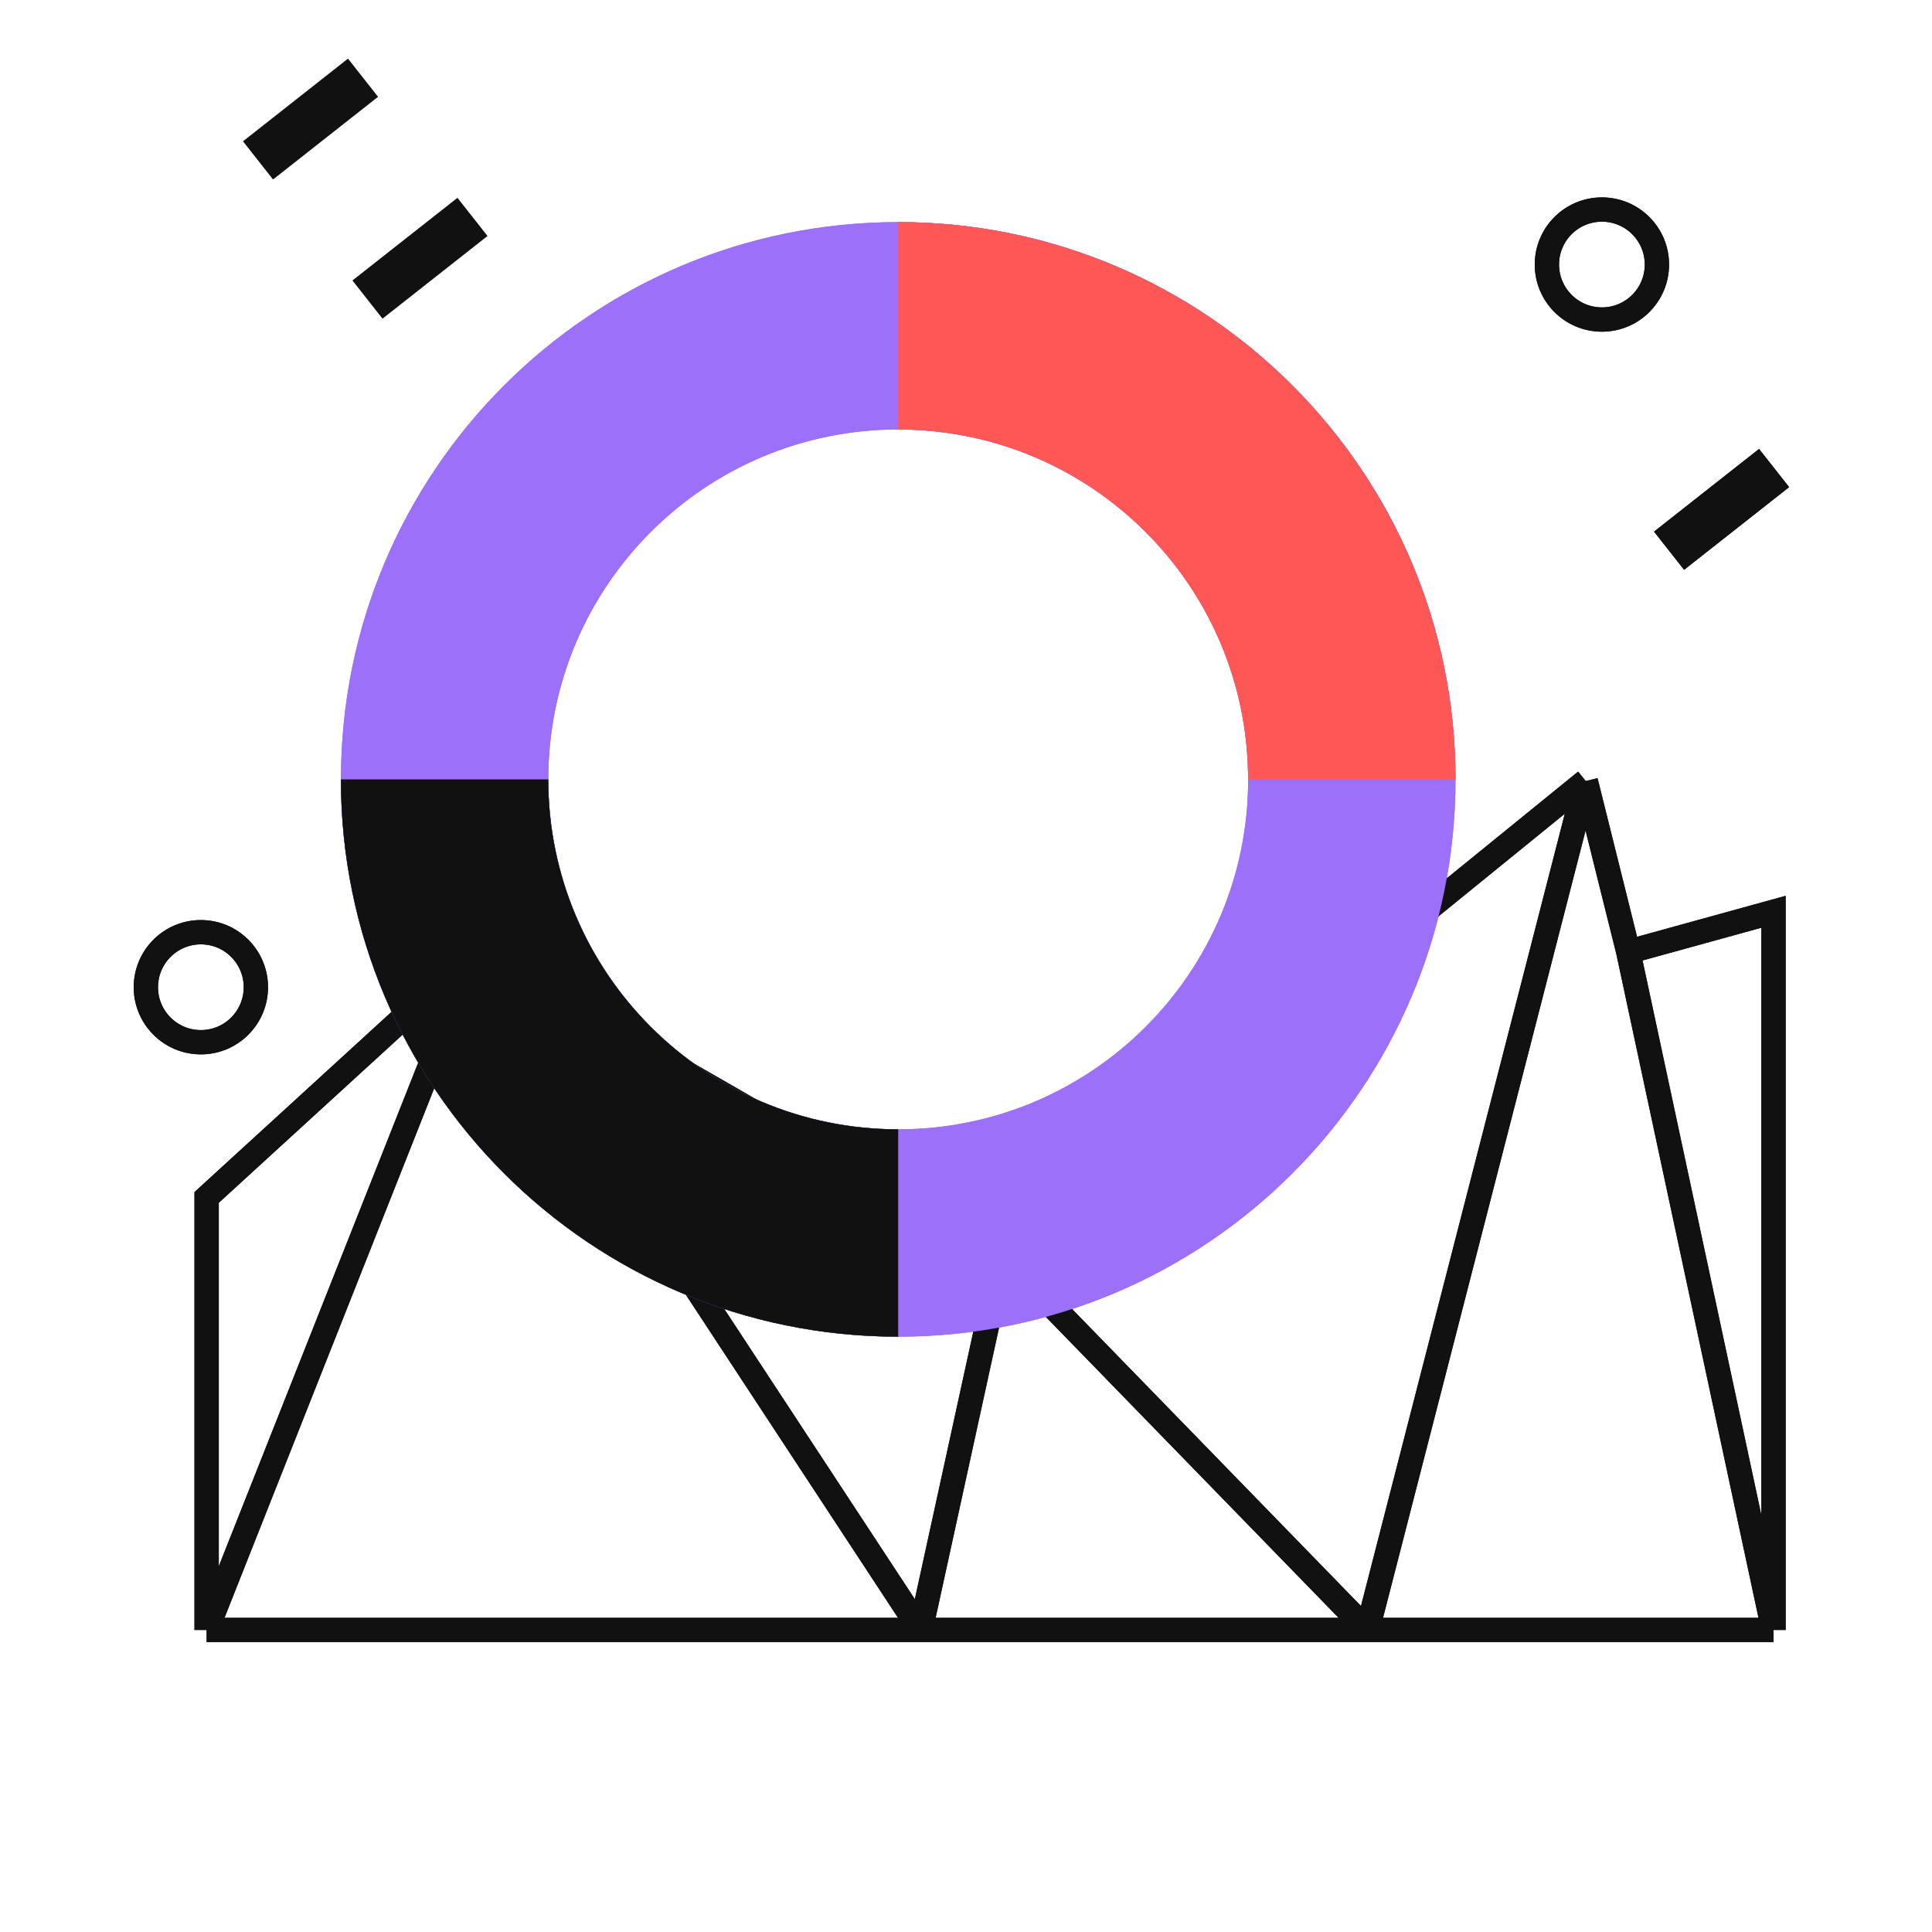
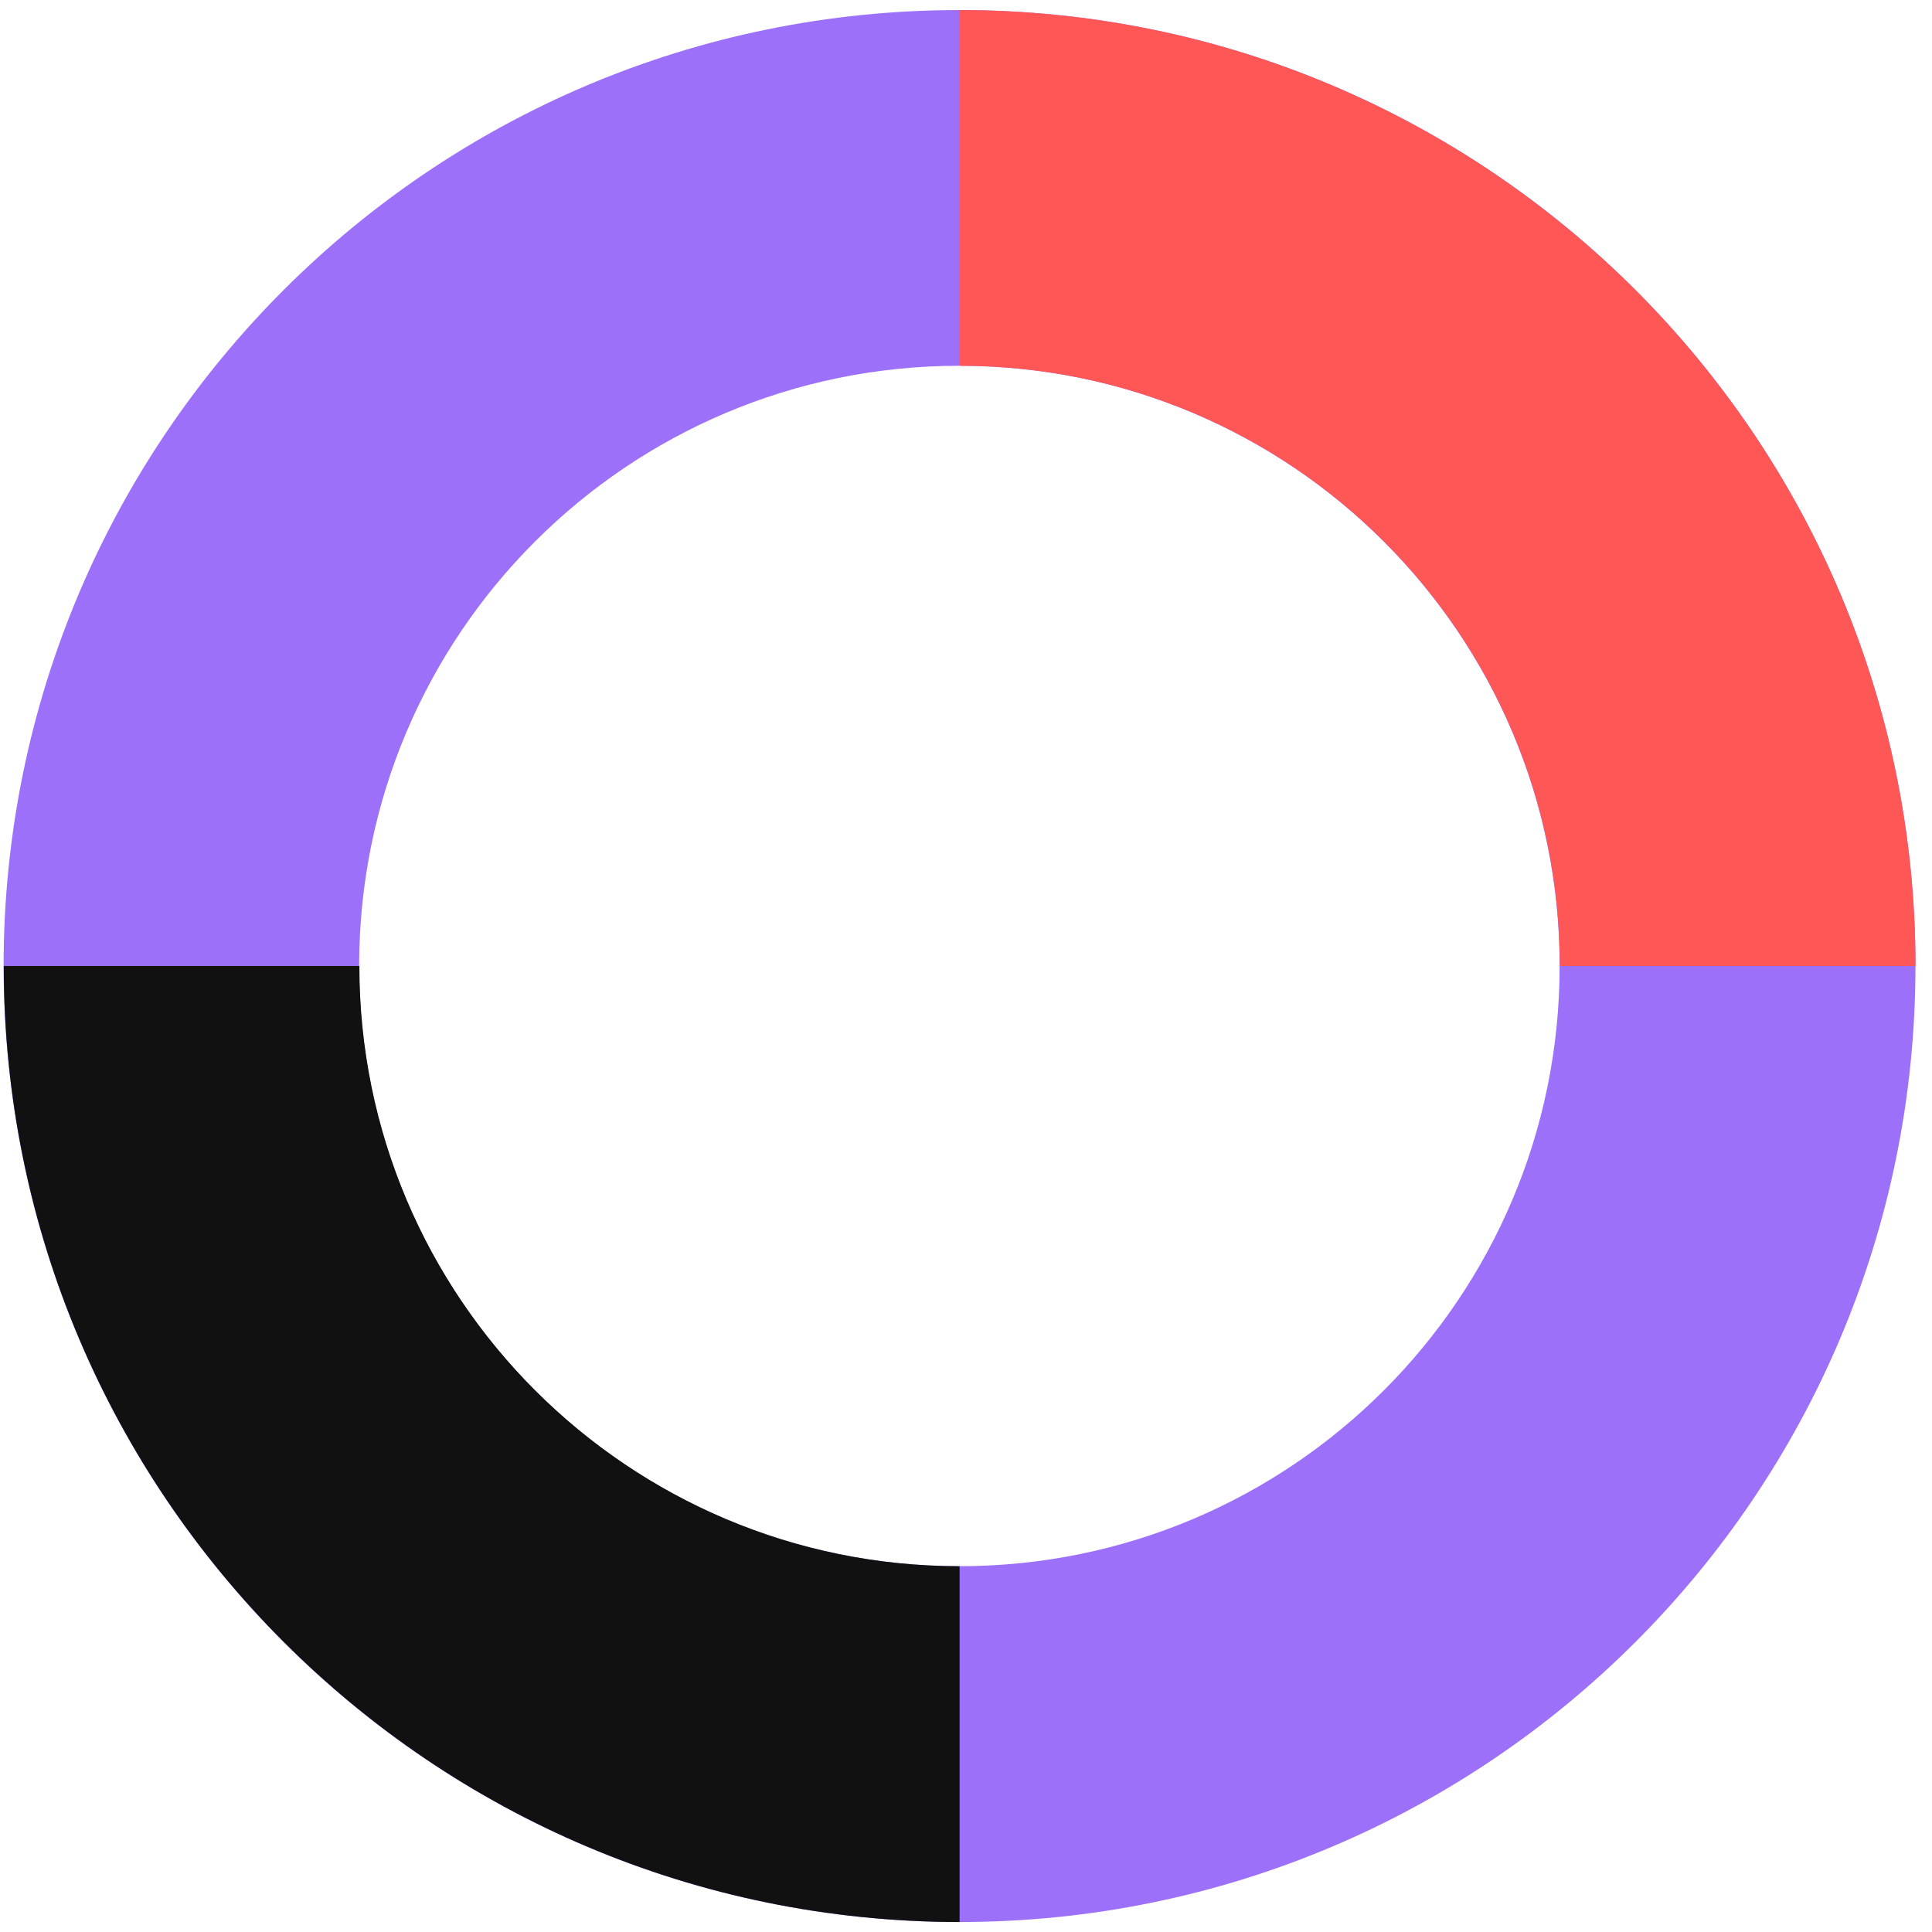
- <svg xmlns="http://www.w3.org/2000/svg" width="32" height="32" viewBox="0 0 137 159" fill="none">
-   <circle cx="120.834" cy="21.771" r="4.527" stroke="#111111" stroke-width="2" />
-   <circle cx="5.531" cy="81.246" r="4.527" stroke="#111111" stroke-width="2" />
-   <path fill-rule="evenodd" clip-rule="evenodd" d="M136.241 40.09L127.598 46.894L125.124 43.751L133.767 36.947L136.241 40.09Z" fill="#111111" />
-   <path d="M28.106 78.332L6.005 98.547V134.143M28.106 78.332L71.505 103.279M28.106 78.332L6.005 134.143M28.106 78.332L64.758 134.143M71.505 103.279L119.505 64.279M71.505 103.279L101.531 134.143M71.505 103.279L64.758 134.143M119.505 64.279L123.005 78.332M119.505 64.279L101.531 134.143M123.005 78.332L134.957 75.037V134.143M123.005 78.332L134.957 134.143M134.957 134.143H101.531M6.005 134.143H64.758M101.531 134.143H64.758" stroke="#111111" stroke-width="2" />
-   <path fill-rule="evenodd" clip-rule="evenodd" d="M62.922 110.007C88.252 110.007 108.786 89.472 108.786 64.143C108.786 38.813 88.252 18.279 62.922 18.279C37.592 18.279 17.058 38.813 17.058 64.143C17.058 89.472 37.592 110.007 62.922 110.007ZM62.922 92.941C78.827 92.941 91.721 80.047 91.721 64.142C91.721 48.237 78.827 35.344 62.922 35.344C47.017 35.344 34.124 48.237 34.124 64.142C34.124 80.047 47.017 92.941 62.922 92.941Z" fill="#9D70F9" />
-   <path fill-rule="evenodd" clip-rule="evenodd" d="M108.782 64.143C108.782 38.813 88.248 18.279 62.919 18.279V35.344C78.824 35.344 91.717 48.238 91.717 64.142C91.717 64.142 91.717 64.142 91.717 64.143L108.782 64.143Z" fill="#FF5656" />
-   <path fill-rule="evenodd" clip-rule="evenodd" d="M17.056 64.143C17.056 64.143 17.056 64.143 17.056 64.143C17.056 89.473 37.59 110.006 62.919 110.007V92.942C47.014 92.941 34.121 80.048 34.121 64.143C34.121 64.143 34.121 64.143 34.121 64.143H17.056Z" fill="#111111" />
-   <circle cx="120.834" cy="21.771" r="4.527" stroke="#111111" stroke-width="2" />
-   <circle cx="5.531" cy="81.246" r="4.527" stroke="#111111" stroke-width="2" />
-   <path fill-rule="evenodd" clip-rule="evenodd" d="M136.241 40.09L127.598 46.894L125.124 43.751L133.767 36.947L136.241 40.09Z" fill="#111111" />
-   <path d="M28.106 78.332L6.005 98.547V134.143M28.106 78.332L71.505 103.279M28.106 78.332L6.005 134.143M28.106 78.332L64.758 134.143M71.505 103.279L119.505 64.279M71.505 103.279L101.531 134.143M71.505 103.279L64.758 134.143M119.505 64.279L123.005 78.332M119.505 64.279L101.531 134.143M123.005 78.332L134.957 75.037V134.143M123.005 78.332L134.957 134.143M134.957 134.143H101.531M6.005 134.143H64.758M101.531 134.143H64.758" stroke="#111111" stroke-width="2" />
-   <path fill-rule="evenodd" clip-rule="evenodd" d="M62.922 110.007C88.252 110.007 108.786 89.472 108.786 64.143C108.786 38.813 88.252 18.279 62.922 18.279C37.592 18.279 17.058 38.813 17.058 64.143C17.058 89.472 37.592 110.007 62.922 110.007ZM62.922 92.941C78.827 92.941 91.721 80.047 91.721 64.142C91.721 48.237 78.827 35.344 62.922 35.344C47.017 35.344 34.124 48.237 34.124 64.142C34.124 80.047 47.017 92.941 62.922 92.941Z" fill="#9D70F9" />
-   <path fill-rule="evenodd" clip-rule="evenodd" d="M108.782 64.143C108.782 38.813 88.248 18.279 62.919 18.279V35.344C78.824 35.344 91.717 48.238 91.717 64.142C91.717 64.142 91.717 64.142 91.717 64.143L108.782 64.143Z" fill="#FF5656" />
-   <path fill-rule="evenodd" clip-rule="evenodd" d="M17.056 64.143C17.056 64.143 17.056 64.143 17.056 64.143C17.056 89.473 37.59 110.006 62.919 110.007V92.942C47.014 92.941 34.121 80.048 34.121 64.143C34.121 64.143 34.121 64.143 34.121 64.143H17.056Z" fill="#111111" />
-   <path fill-rule="evenodd" clip-rule="evenodd" d="M20.114 7.967L11.471 14.771L8.997 11.628L17.64 4.824L20.114 7.967Z" fill="#111111" />
-   <path fill-rule="evenodd" clip-rule="evenodd" d="M29.122 19.422L20.479 26.226L18.005 23.082L26.648 16.279L29.122 19.422Z" fill="#111111" />
+ <svg xmlns="http://www.w3.org/2000/svg" width="32" height="32" viewBox="0 0 96 95" fill="none">
+   <path fill-rule="evenodd" clip-rule="evenodd" d="M47.679 95.004C73.912 95.004 95.178 73.734 95.178 47.5C95.178 21.266 73.912 0 47.679 0C21.445 0 0.179 21.266 0.179 47.5C0.179 73.734 21.445 95.004 47.679 95.004ZM47.671 77.324C64.143 77.324 77.497 63.972 77.497 47.5C77.497 31.028 64.143 17.675 47.671 17.675C31.199 17.675 17.846 31.028 17.846 47.5C17.846 63.972 31.199 77.324 47.671 77.324Z" fill="#9D70F9" />
+   <path fill-rule="evenodd" clip-rule="evenodd" d="M95.181 47.499C95.18 21.266 73.915 0.001 47.683 0V17.675H47.684C64.156 17.675 77.509 31.027 77.509 47.499H95.181Z" fill="#FF5656" />
+   <path fill-rule="evenodd" clip-rule="evenodd" d="M0.188 47.501C0.188 73.734 21.451 94.994 47.682 95.004V77.324C31.212 77.324 17.858 63.974 17.858 47.503V47.501H0.188Z" fill="#111111" />
</svg>
